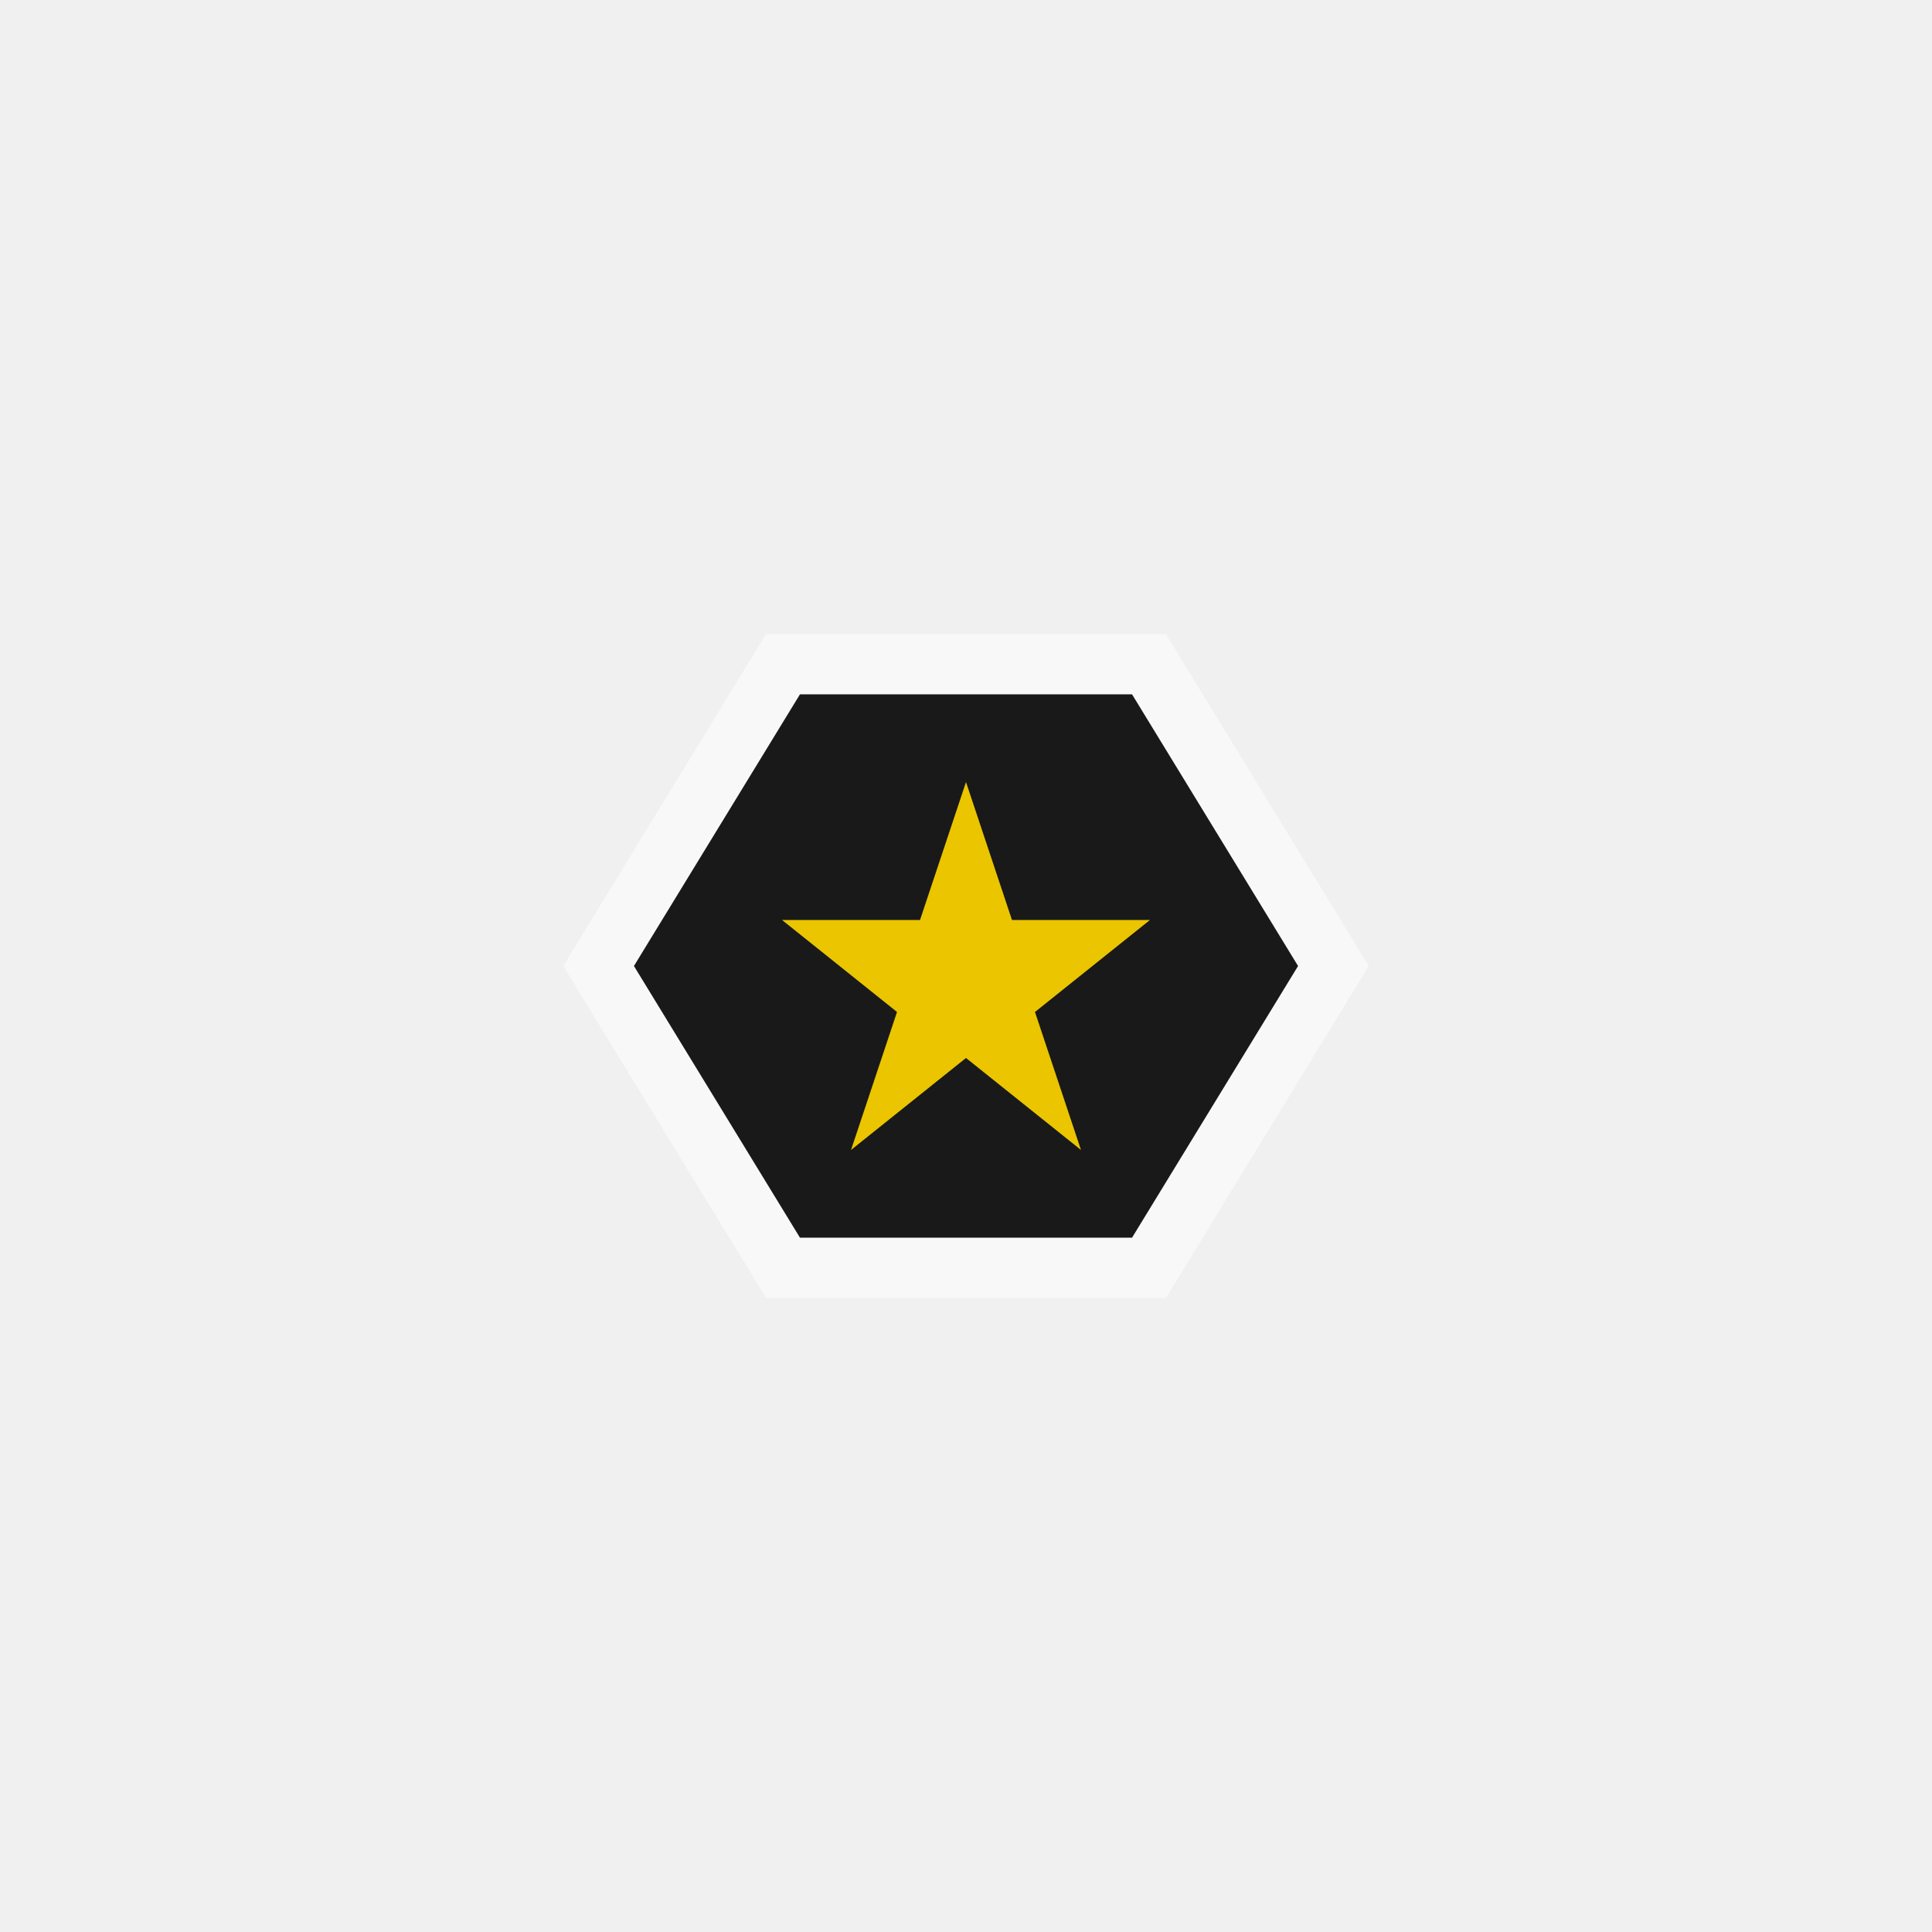
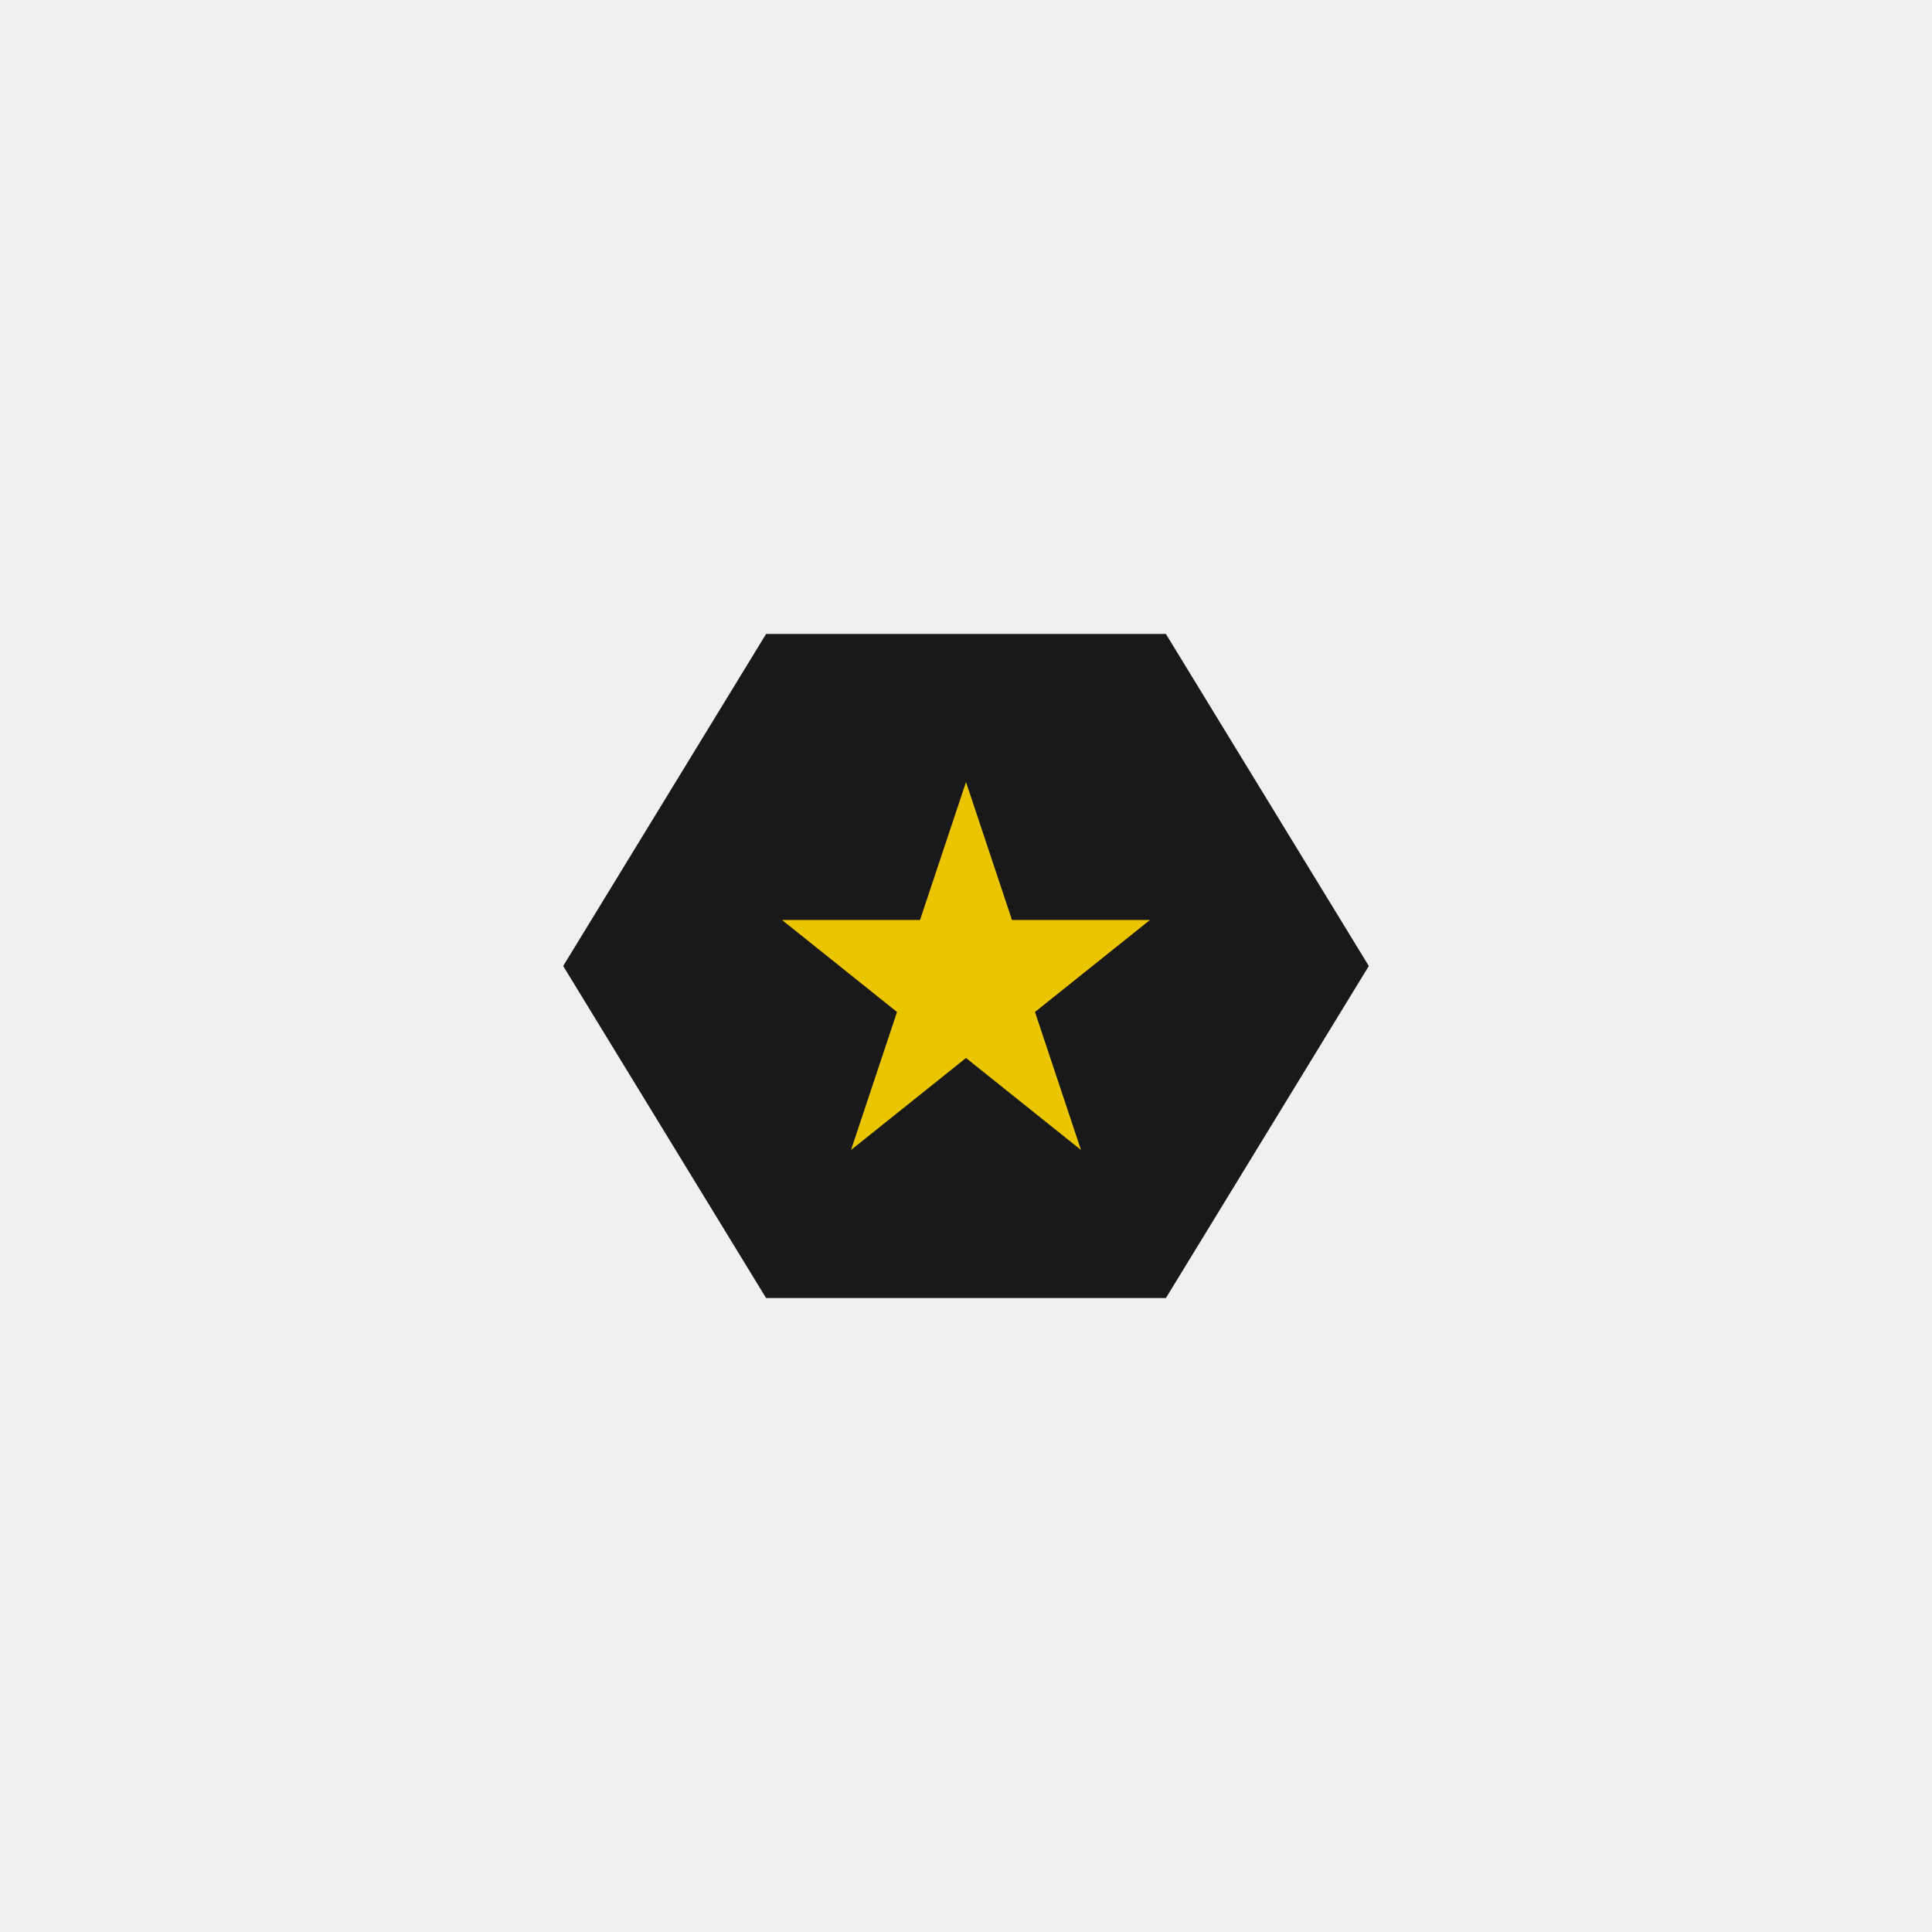
<svg xmlns="http://www.w3.org/2000/svg" viewBox="0 0 341.333 341.333" height="256" width="256" xml:space="preserve" id="svg2" version="1.1">
  <defs id="defs6">
    <clipPath id="clipPath18" clipPathUnits="userSpaceOnUse">
      <path id="path16" d="M 0,256 H 256 V 0 H 0 Z" />
    </clipPath>
    <clipPath id="clipPath26" clipPathUnits="userSpaceOnUse">
      <path id="path24" d="M 74.624,172 H 181.376 V 84 H 74.624 Z" />
    </clipPath>
  </defs>
-   <g clip-path="url(#clipPath18)" id="g14" transform="matrix(1.333333,0,0,-1.333333,0,341.3333)">
-     <g id="g20">
-       <g id="g22" />
-       <g id="g34">
-         <g style="opacity:0.5" id="g32" clip-path="url(#clipPath26)">
-           <g id="g30" transform="translate(154.4863,172)">
-             <path id="path28" style="fill:#ffffff;fill-opacity:1;fill-rule:nonzero;stroke:none" d="m 0,0 h -4.486 -44 -4.487 l -2.34,-3.829 -22,-36 -2.549,-4.171 2.549,-4.172 22,-36 2.34,-3.828 h 4.487 44 H 0 l 2.34,3.828 22,36 2.55,4.172 -2.55,4.171 -22,36 z" />
-           </g>
-         </g>
-       </g>
-     </g>
-   </g>
+   <path d="m 205.982,112 h -5.981 -58.667 -5.983 l -3.12,5.105 -29.333,48 -3.399,5.561 3.399,5.563 29.333,48 3.12,5.104 h 5.983 58.667 5.981 l 3.12,-5.104 29.333,-48 3.4,-5.563 -3.4,-5.561 -29.333,-48 z" style="fill:#191919;fill-opacity:1;fill-rule:nonzero;stroke:none;stroke-width:1.333" id="path28" />
  <path id="path38" style="fill:#191919;fill-opacity:1;fill-rule:nonzero;stroke:none;stroke-width:1.333" d="m 200,122.667 h -58.667 l -29.333,48 29.333,48 H 200 l 29.333,-48 z" />
  <path id="path42" style="fill:#eac500;fill-opacity:1;fill-rule:nonzero;stroke:none;stroke-width:1.333;font-variant-east_asian:normal;opacity:1;vector-effect:none;stroke-linecap:butt;stroke-linejoin:miter;stroke-miterlimit:4;stroke-dasharray:none;stroke-dashoffset:0;stroke-opacity:1" d="m 170.667,138.167 8.125,24.375 h 24.375 l -20.313,16.25 8.125,24.375 -20.313,-16.25 -20.312,16.25 8.125,-24.375 -20.312,-16.25 h 24.375 z" />
</svg>
